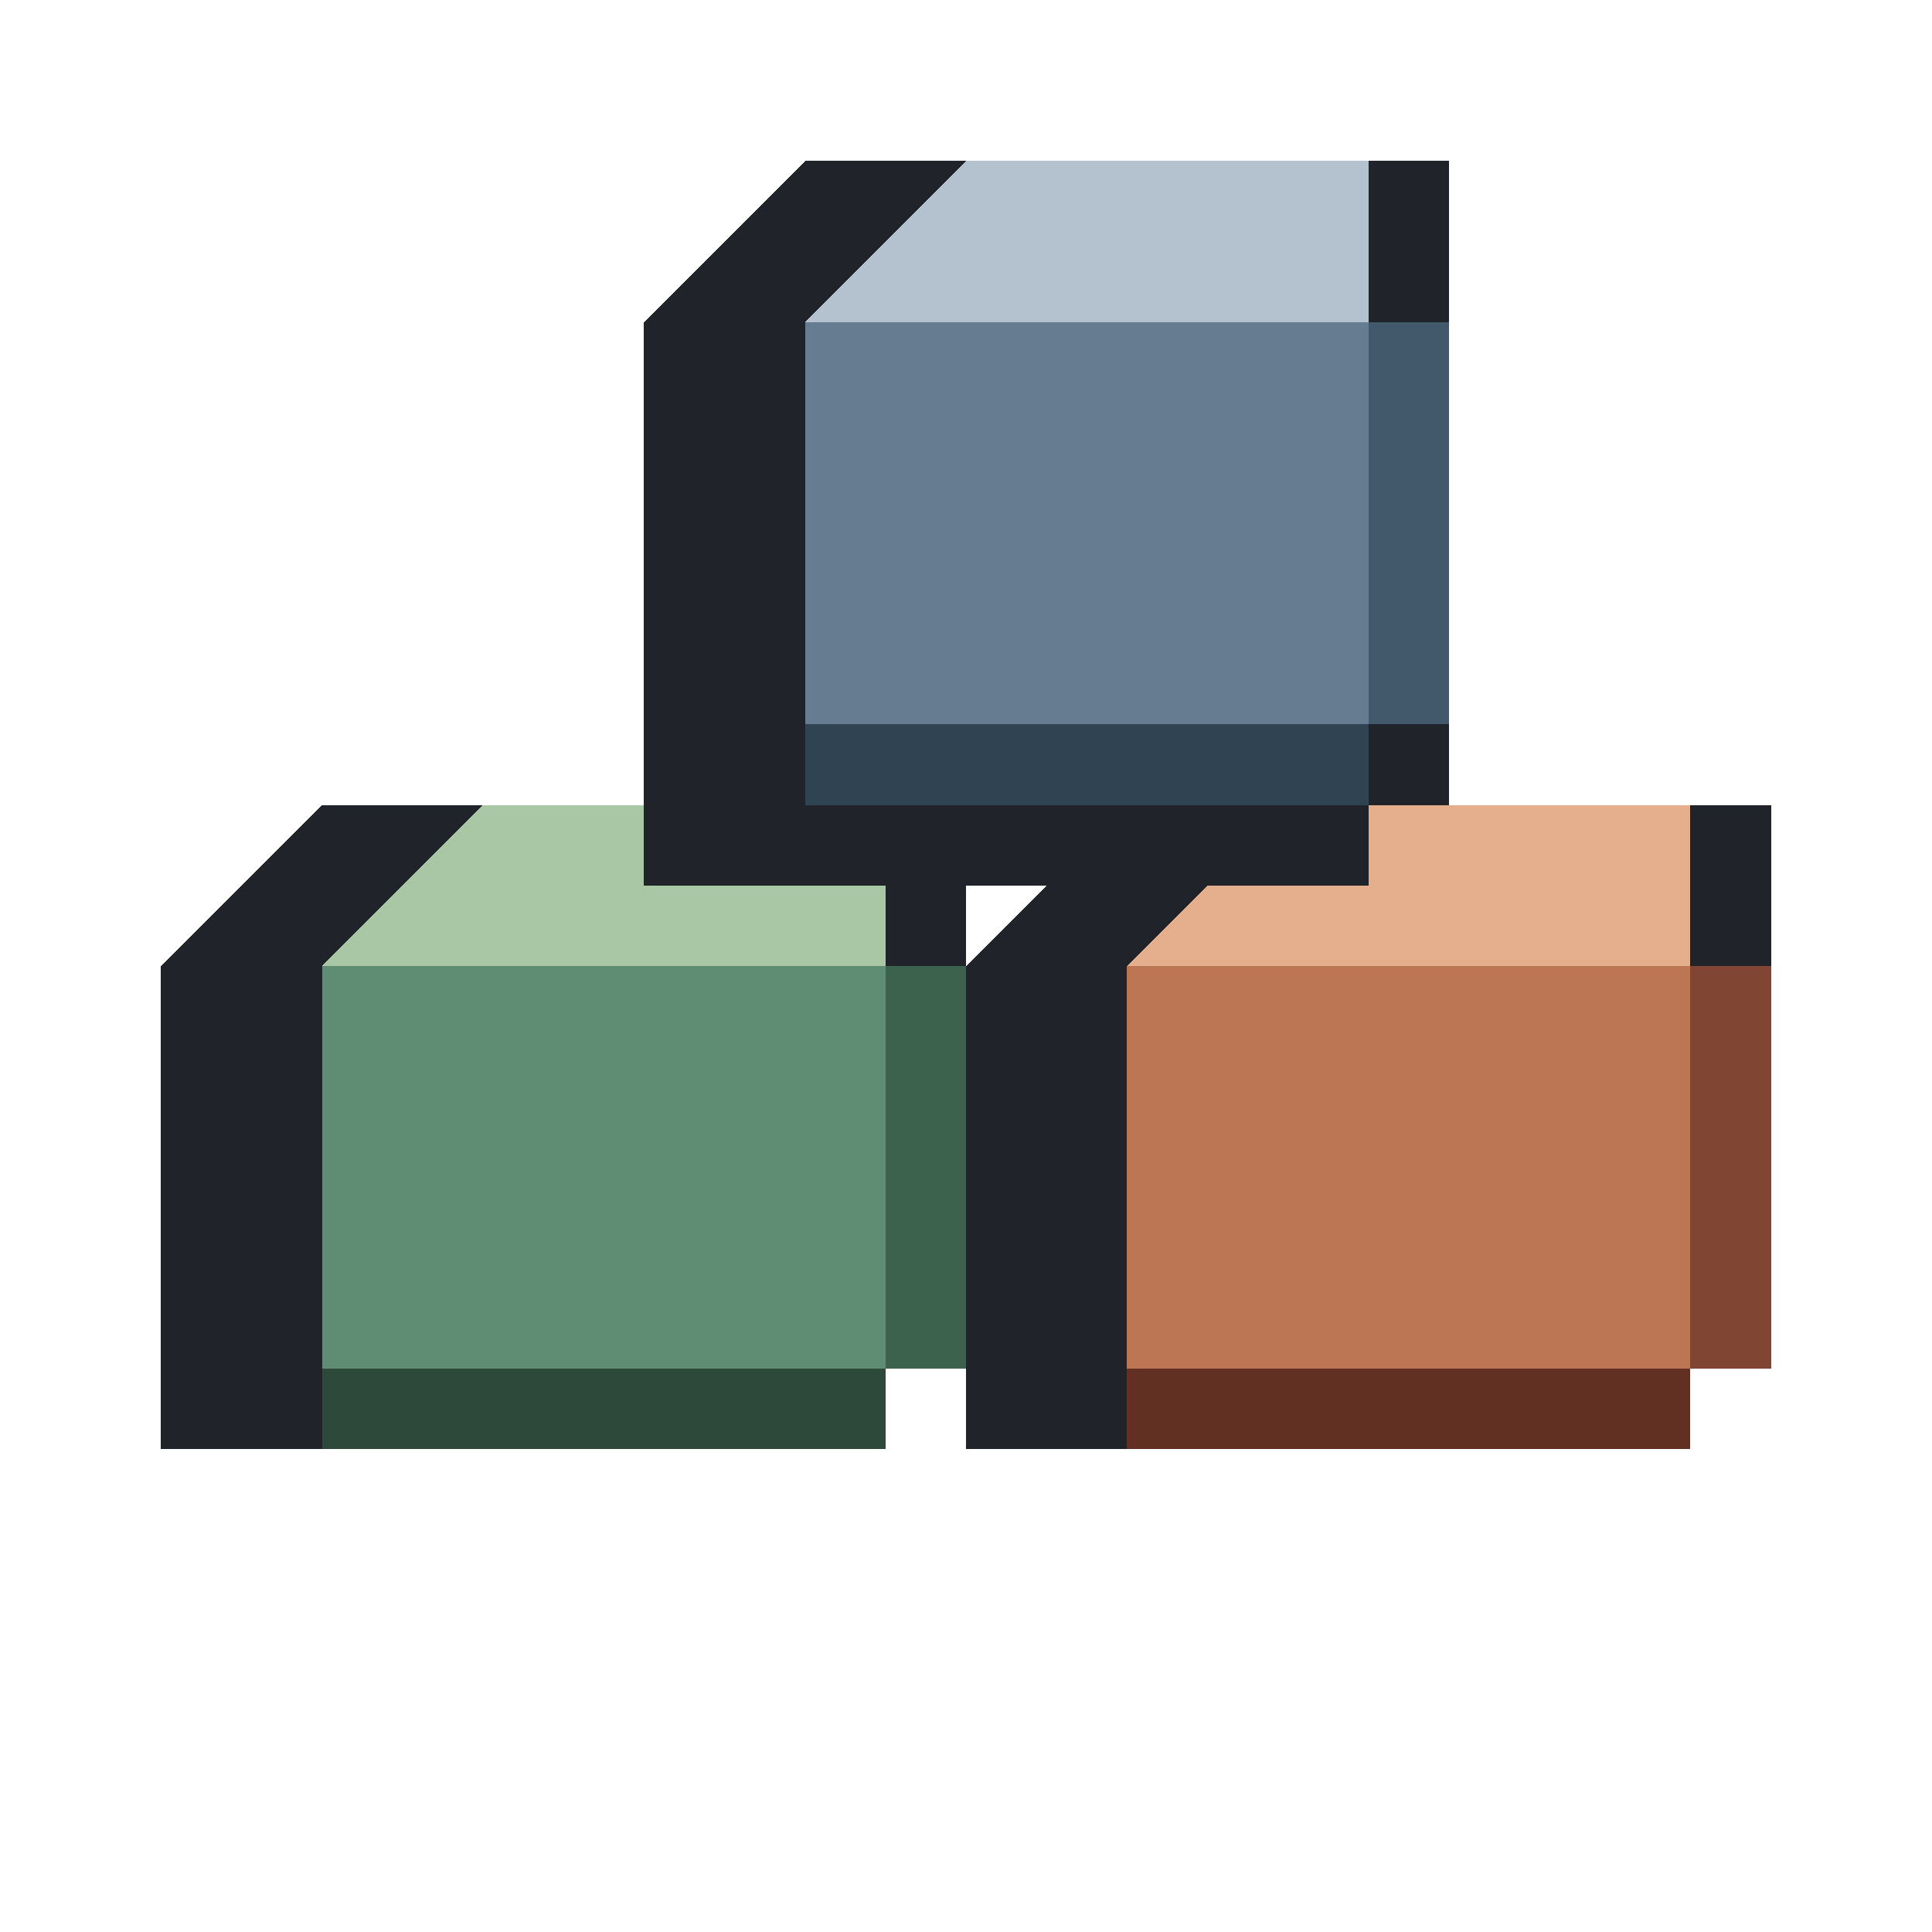
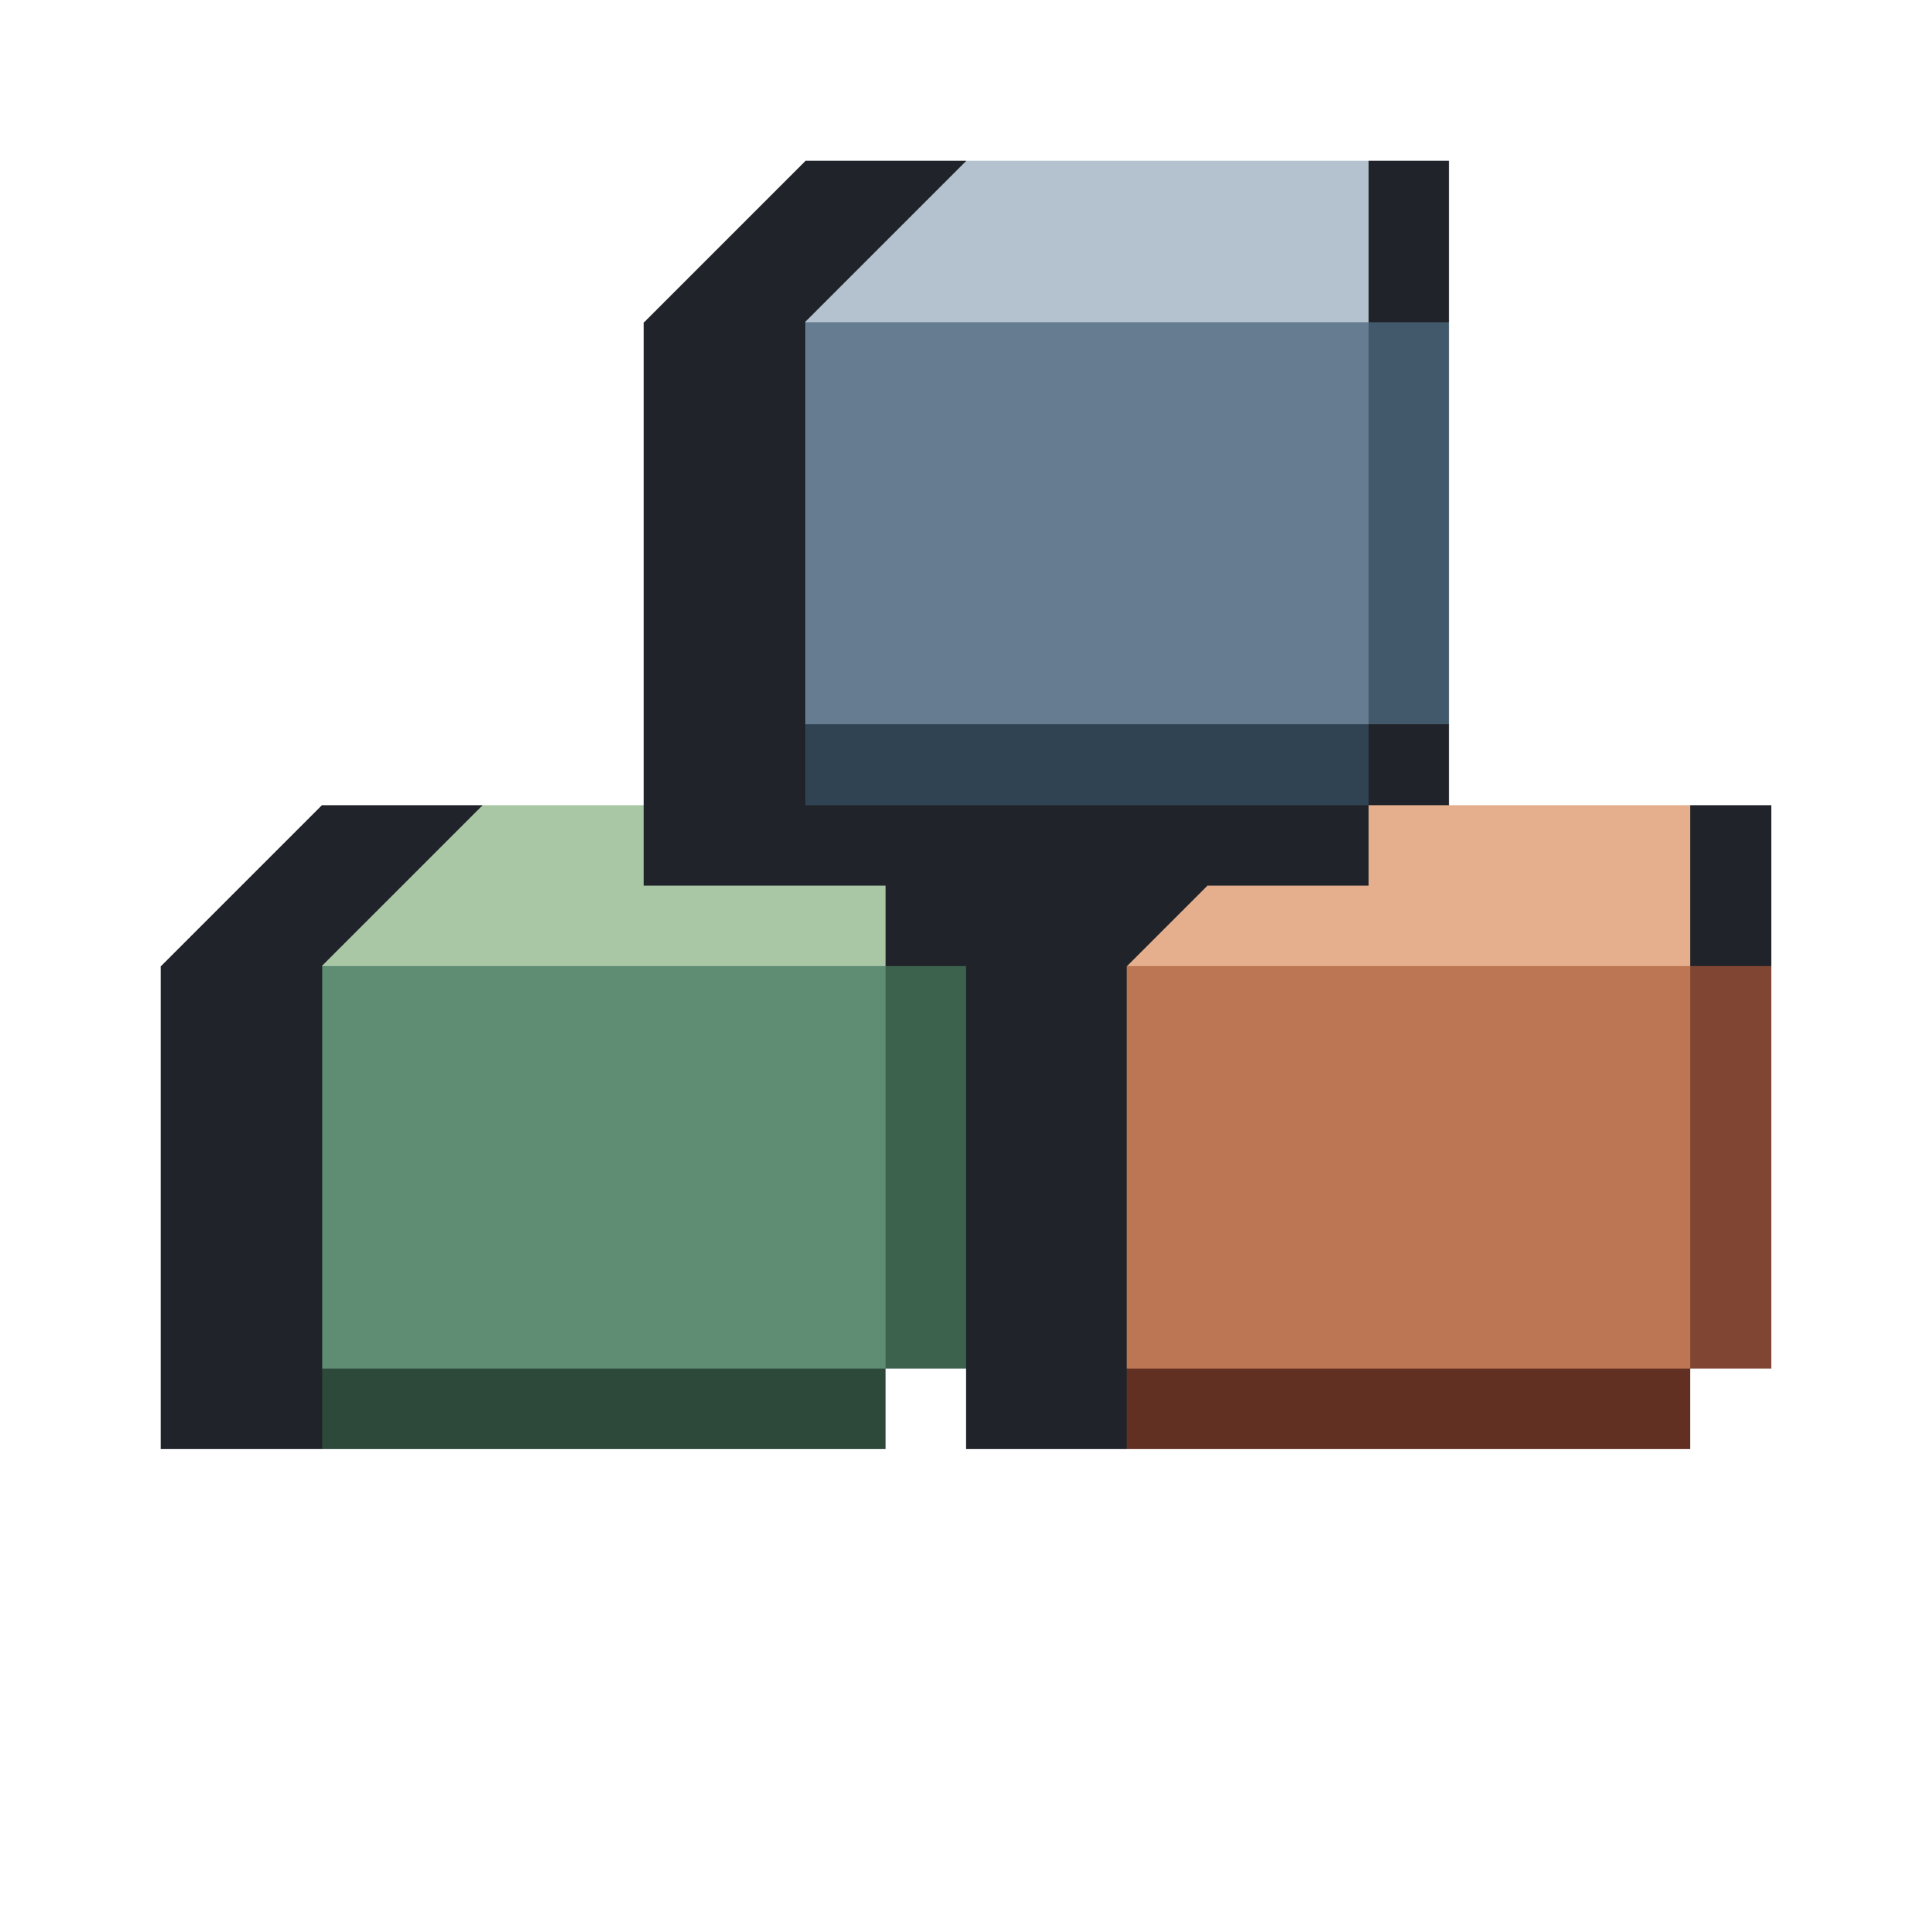
<svg xmlns="http://www.w3.org/2000/svg" viewBox="0 0 24 24" shape-rendering="crispEdges" data-m98-concept="loose-parts" data-m98-grid="24">
  <polygon fill="#20242a" points="2,12 4,10 12,10 12,17 11,17 11,18 2,18" />
  <rect fill="#5f8d73" x="4" y="12" width="7" height="5" />
  <polygon fill="#a9c7a5" points="4,12 6,10 11,10 11,12" />
  <rect fill="#3c624e" x="11" y="12" width="1" height="5" />
  <rect fill="#2c493a" x="4" y="17" width="7" height="1" />
-   <polygon fill="#20242a" points="12,12 14,10 22,10 22,17 21,17 21,18 12,18" />
+   <polygon fill="#20242a" points="12,12 12,11 14,10 22,10 22,17 21,17 21,18 12,18" />
  <rect fill="#bd7654" x="14" y="12" width="7" height="5" />
  <polygon fill="#e5af8d" points="14,12 16,10 21,10 21,12" />
  <rect fill="#814633" x="21" y="12" width="1" height="5" />
  <rect fill="#613023" x="14" y="17" width="7" height="1" />
  <polygon fill="#20242a" points="8,4 10,2 18,2 18,10 17,10 17,11 8,11" />
  <rect fill="#667d91" x="10" y="4" width="7" height="5" />
  <polygon fill="#b3c2ce" points="10,4 12,2 17,2 17,4" />
  <rect fill="#42586b" x="17" y="4" width="1" height="5" />
  <rect fill="#304352" x="10" y="9" width="7" height="1" />
</svg>
